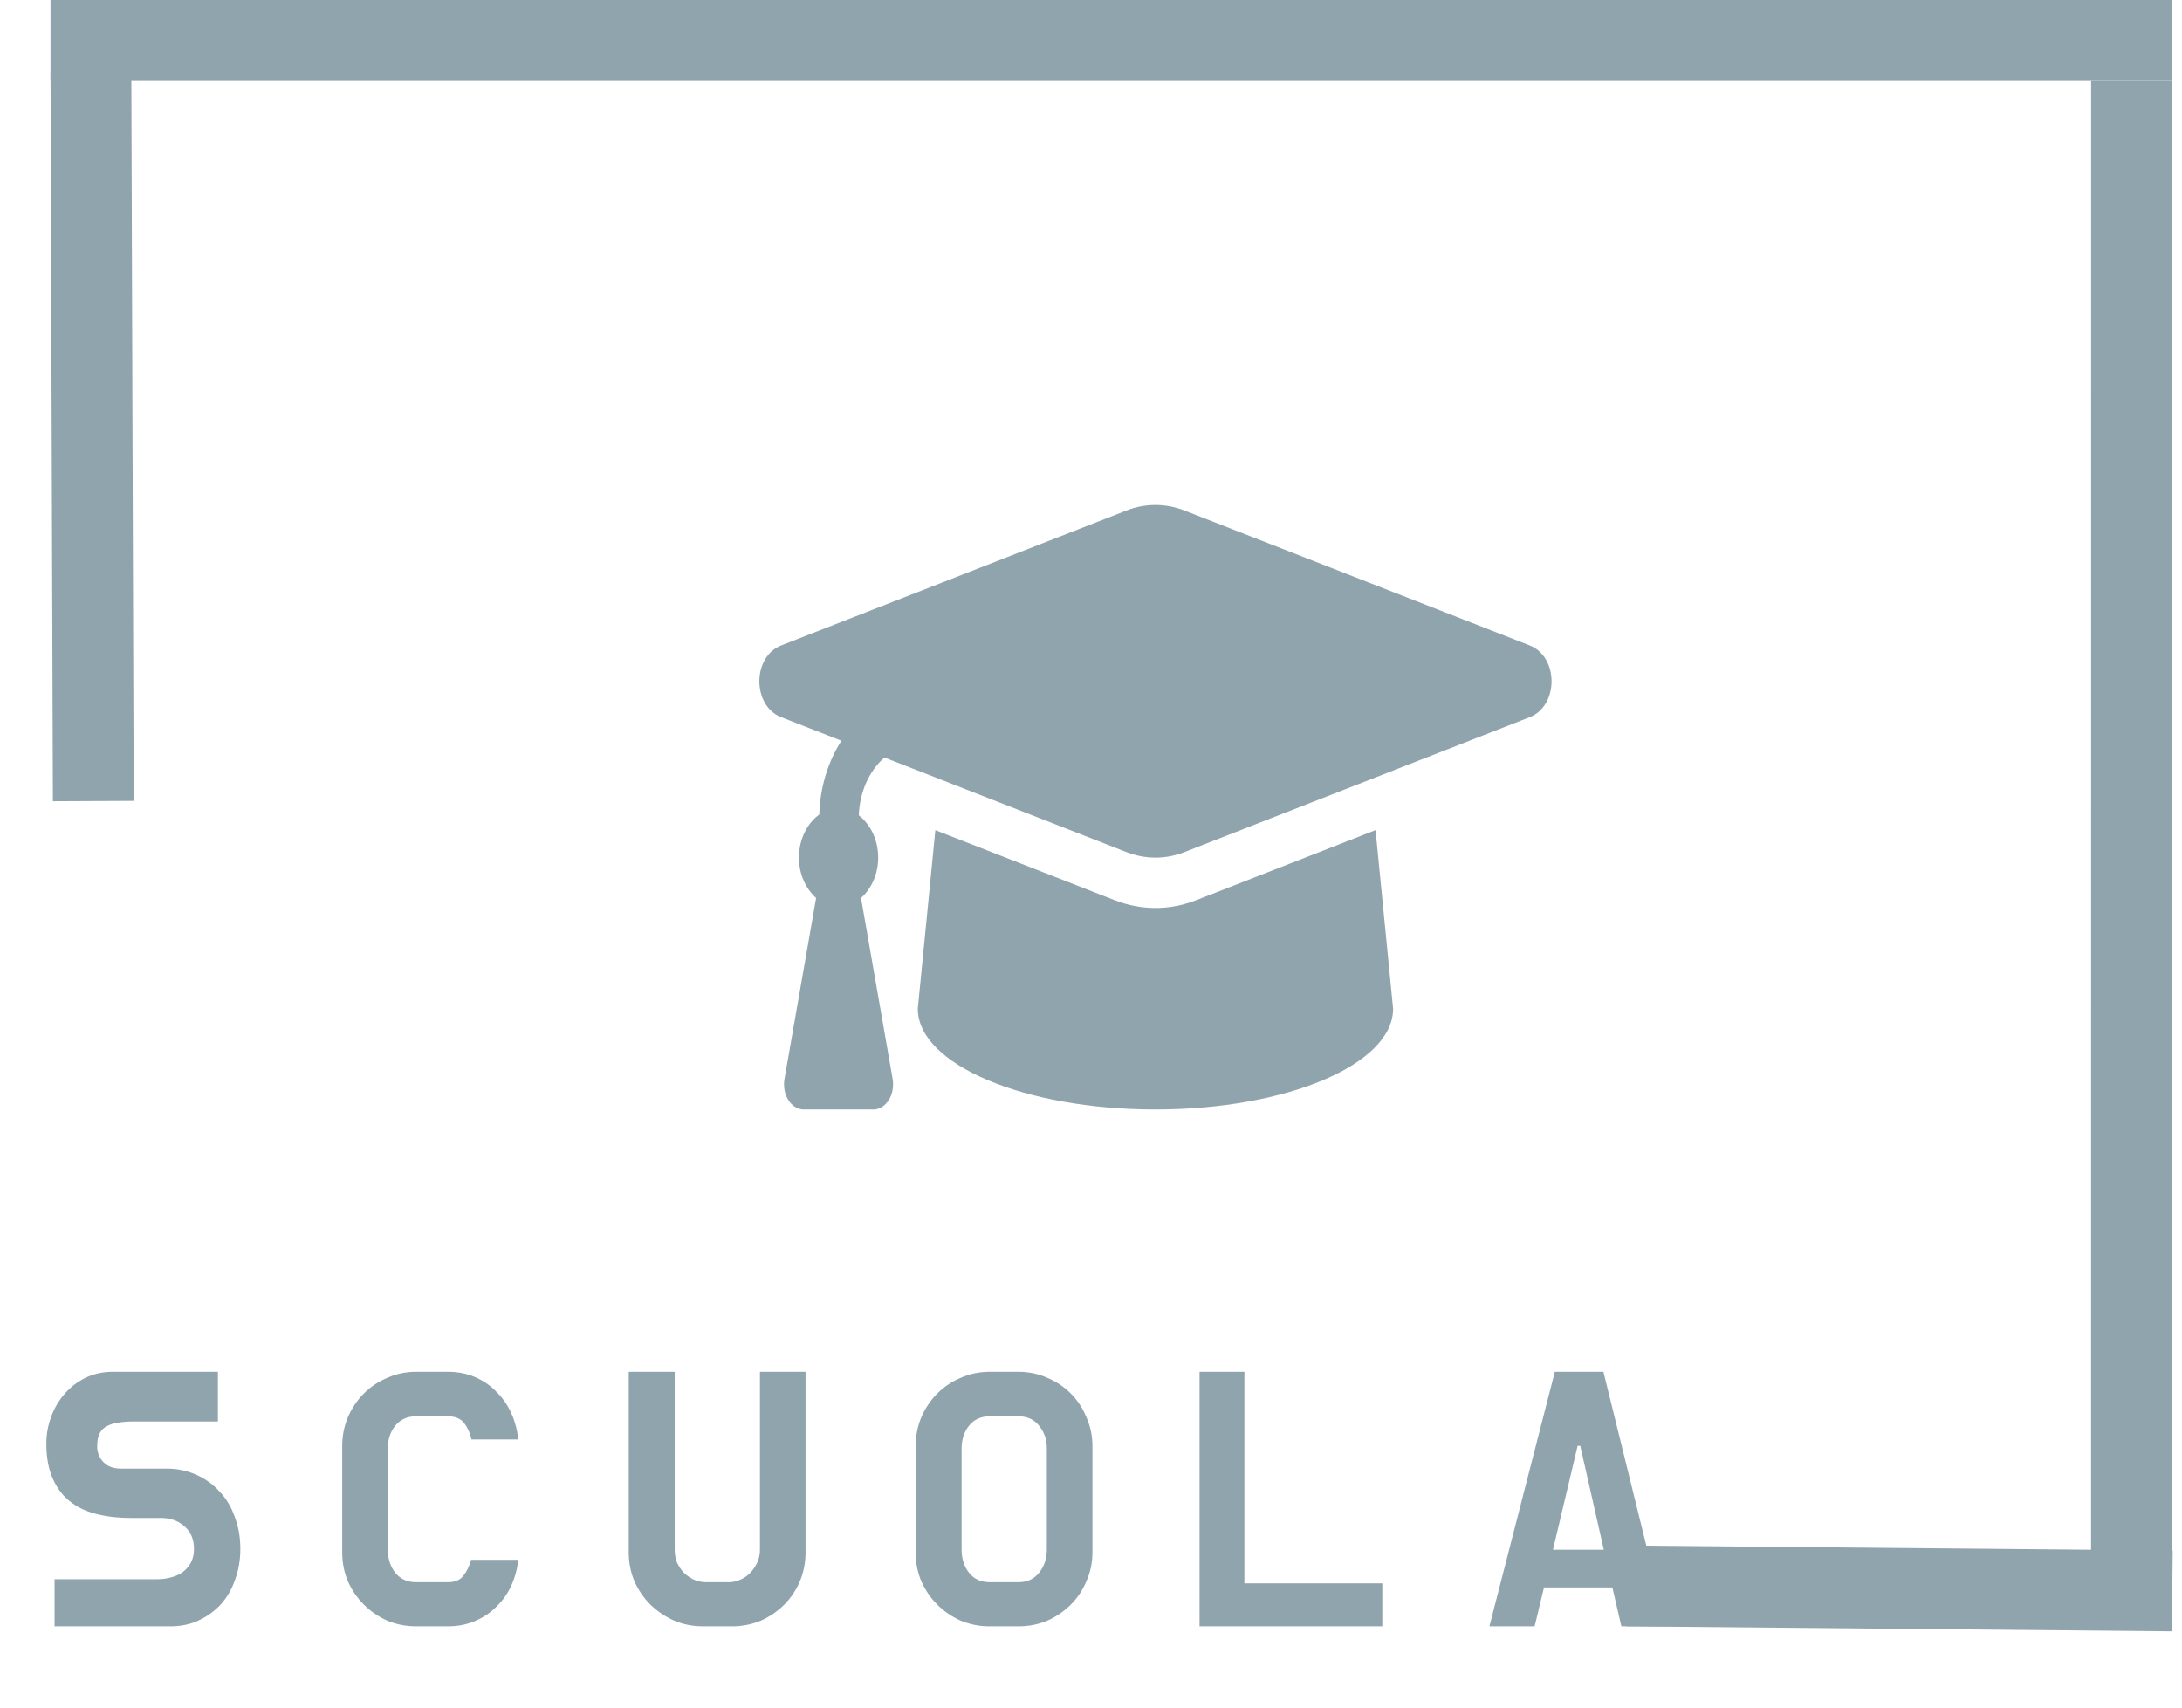
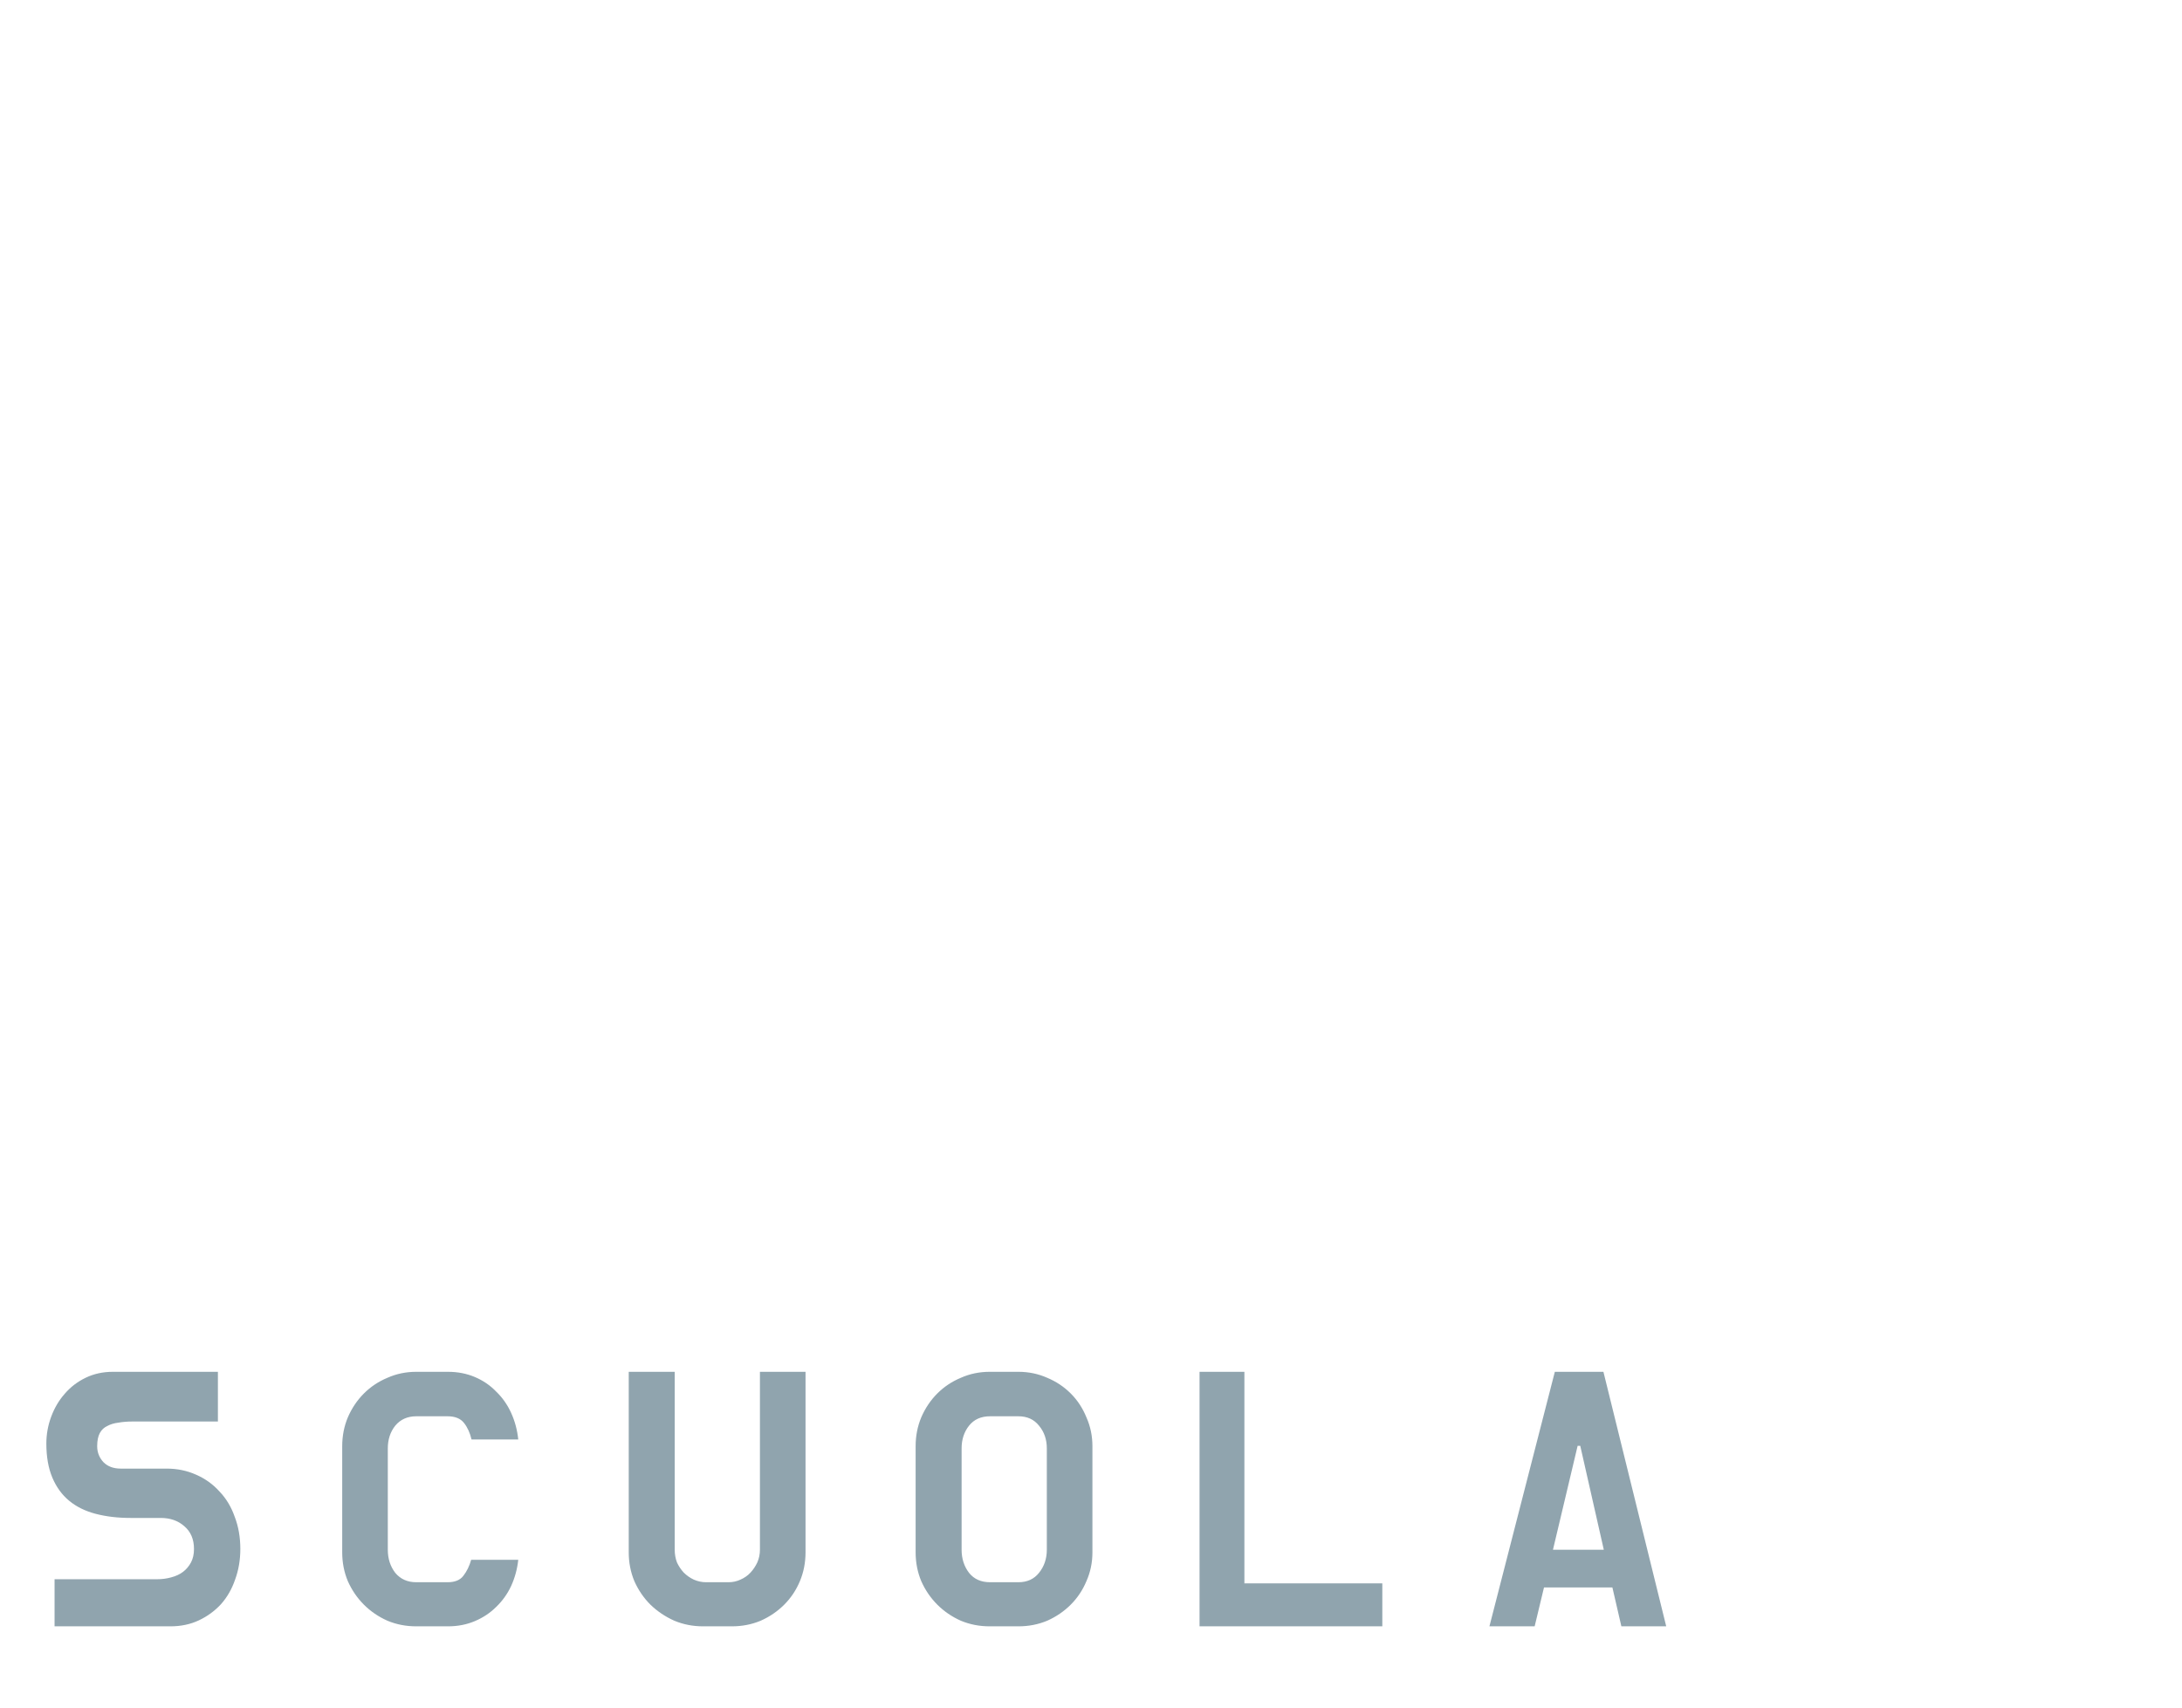
<svg xmlns="http://www.w3.org/2000/svg" width="216" height="169" viewBox="0 0 216 169" fill="none">
-   <path d="M151.427 63.894L117.247 50.539C115.385 49.811 113.375 49.811 111.514 50.539L77.333 63.894C74.448 65.021 74.448 69.872 77.333 70.999L83.292 73.327C81.984 75.382 81.18 77.889 81.101 80.635C79.921 81.496 79.09 83.048 79.09 84.9C79.09 86.58 79.786 87.994 80.788 88.898L77.66 106.8C77.388 108.357 78.319 109.834 79.573 109.834H86.448C87.703 109.834 88.634 108.357 88.362 106.8L85.234 88.898C86.236 87.994 86.932 86.58 86.932 84.9C86.932 83.097 86.139 81.589 85.013 80.713C85.106 78.373 86.048 76.303 87.549 74.991L111.513 84.355C112.623 84.788 114.752 85.329 117.246 84.355L151.427 71C154.312 69.872 154.312 65.022 151.427 63.894ZM118.398 89.122C114.902 90.487 111.923 89.733 110.361 89.122L92.591 82.18L90.853 99.861C90.853 105.369 101.386 109.834 114.38 109.834C127.373 109.834 137.906 105.369 137.906 99.861L136.169 82.178L118.398 89.122Z" fill="#90A4AE" />
-   <line x1="5" y1="4" x2="215" y2="4" stroke="#90A4AE" stroke-width="8" />
-   <line y1="-4" x2="72.283" y2="-4" transform="matrix(-0.00326783 -0.999995 0.99999 -0.00456178 13.2362 79.2828)" stroke="#90A4AE" stroke-width="8" />
-   <line x1="211" y1="161" x2="211.005" y2="8" stroke="#90A4AE" stroke-width="8" />
-   <line x1="161.037" y1="157" x2="215.042" y2="157.496" stroke="#90A4AE" stroke-width="8" />
  <path d="M16.502 145.386C17.538 145.386 18.5 145.583 19.388 145.978C20.301 146.373 21.078 146.928 21.719 147.643C22.385 148.334 22.891 149.172 23.236 150.159C23.606 151.121 23.791 152.182 23.791 153.341C23.791 154.426 23.618 155.438 23.273 156.375C22.952 157.312 22.484 158.126 21.867 158.817C21.25 159.483 20.523 160.013 19.684 160.408C18.845 160.803 17.908 161 16.872 161H5.402V156.338H15.54C16.033 156.338 16.502 156.276 16.946 156.153C17.415 156.03 17.809 155.845 18.13 155.598C18.451 155.351 18.71 155.043 18.907 154.673C19.104 154.303 19.203 153.859 19.203 153.341C19.203 152.379 18.882 151.627 18.241 151.084C17.624 150.541 16.847 150.27 15.91 150.27H12.913C11.655 150.27 10.508 150.134 9.472 149.863C8.436 149.592 7.56 149.16 6.845 148.568C6.13 147.976 5.575 147.211 5.18 146.274C4.785 145.337 4.588 144.214 4.588 142.907C4.588 141.994 4.748 141.106 5.069 140.243C5.39 139.38 5.834 138.627 6.401 137.986C6.968 137.32 7.659 136.79 8.473 136.395C9.287 136 10.187 135.803 11.174 135.803H21.571V140.724H13.098C12.605 140.724 12.148 140.761 11.729 140.835C11.31 140.884 10.94 140.995 10.619 141.168C10.298 141.316 10.052 141.55 9.879 141.871C9.706 142.192 9.62 142.623 9.62 143.166C9.62 143.783 9.83 144.313 10.249 144.757C10.668 145.176 11.236 145.386 11.951 145.386H16.502ZM44.31 156.634C45.026 156.634 45.544 156.424 45.864 156.005C46.21 155.561 46.469 155.031 46.641 154.414H51.303C51.205 155.327 50.97 156.19 50.6 157.004C50.23 157.793 49.737 158.484 49.12 159.076C48.528 159.668 47.825 160.137 47.011 160.482C46.197 160.827 45.309 161 44.347 161H41.202C40.191 161 39.241 160.815 38.353 160.445C37.465 160.05 36.688 159.52 36.022 158.854C35.356 158.188 34.826 157.411 34.431 156.523C34.061 155.635 33.876 154.685 33.876 153.674V143.166C33.876 142.155 34.061 141.205 34.431 140.317C34.826 139.404 35.356 138.615 36.022 137.949C36.688 137.283 37.465 136.765 38.353 136.395C39.241 136 40.191 135.803 41.202 135.803H44.347C45.309 135.803 46.197 135.976 47.011 136.321C47.825 136.666 48.528 137.147 49.12 137.764C49.737 138.356 50.23 139.059 50.6 139.873C50.97 140.687 51.205 141.563 51.303 142.5H46.678C46.53 141.859 46.284 141.316 45.938 140.872C45.593 140.428 45.05 140.206 44.31 140.206H41.202C40.339 140.206 39.648 140.514 39.13 141.131C38.637 141.748 38.39 142.5 38.39 143.388V153.415C38.39 154.303 38.637 155.068 39.13 155.709C39.648 156.326 40.339 156.634 41.202 156.634H44.31ZM79.741 153.674C79.741 154.685 79.556 155.635 79.186 156.523C78.816 157.411 78.298 158.188 77.632 158.854C76.966 159.52 76.189 160.05 75.301 160.445C74.413 160.815 73.463 161 72.452 161H69.603C68.591 161 67.642 160.815 66.754 160.445C65.866 160.05 65.076 159.52 64.386 158.854C63.72 158.188 63.189 157.411 62.795 156.523C62.425 155.635 62.24 154.685 62.24 153.674V135.803H66.791V153.415C66.791 153.859 66.865 154.278 67.013 154.673C67.185 155.043 67.407 155.376 67.679 155.672C67.975 155.968 68.308 156.202 68.678 156.375C69.072 156.548 69.479 156.634 69.899 156.634H72.119C72.538 156.634 72.933 156.548 73.303 156.375C73.697 156.202 74.03 155.968 74.302 155.672C74.573 155.376 74.795 155.043 74.968 154.673C75.14 154.278 75.227 153.859 75.227 153.415V135.803H79.741V153.674ZM100.815 135.803C101.827 135.803 102.776 136 103.664 136.395C104.552 136.765 105.329 137.283 105.995 137.949C106.661 138.615 107.179 139.404 107.549 140.317C107.944 141.205 108.141 142.155 108.141 143.166V153.674C108.141 154.685 107.944 155.635 107.549 156.523C107.179 157.411 106.661 158.188 105.995 158.854C105.329 159.52 104.552 160.05 103.664 160.445C102.776 160.815 101.827 161 100.815 161H97.966C96.955 161 96.005 160.815 95.117 160.445C94.229 160.05 93.452 159.52 92.786 158.854C92.12 158.188 91.59 157.411 91.195 156.523C90.825 155.635 90.64 154.685 90.64 153.674V143.166C90.64 142.155 90.825 141.205 91.195 140.317C91.59 139.404 92.12 138.615 92.786 137.949C93.452 137.283 94.229 136.765 95.117 136.395C96.005 136 96.955 135.803 97.966 135.803H100.815ZM103.627 143.388C103.627 142.5 103.368 141.748 102.85 141.131C102.357 140.514 101.679 140.206 100.815 140.206H98.003C97.115 140.206 96.424 140.514 95.931 141.131C95.438 141.748 95.191 142.5 95.191 143.388V153.415C95.191 154.303 95.438 155.068 95.931 155.709C96.424 156.326 97.115 156.634 98.003 156.634H100.815C101.679 156.634 102.357 156.326 102.85 155.709C103.368 155.068 103.627 154.303 103.627 153.415V143.388ZM123.185 156.745H136.838V161H118.745V135.803H123.185V156.745ZM159.614 157.152H152.843L151.918 161H147.441L153.916 135.803H158.726L164.942 161H160.502L159.614 157.152ZM153.731 153.415H158.763L156.432 143.129H156.173L153.731 153.415Z" fill="#90A4AE" />
</svg>
